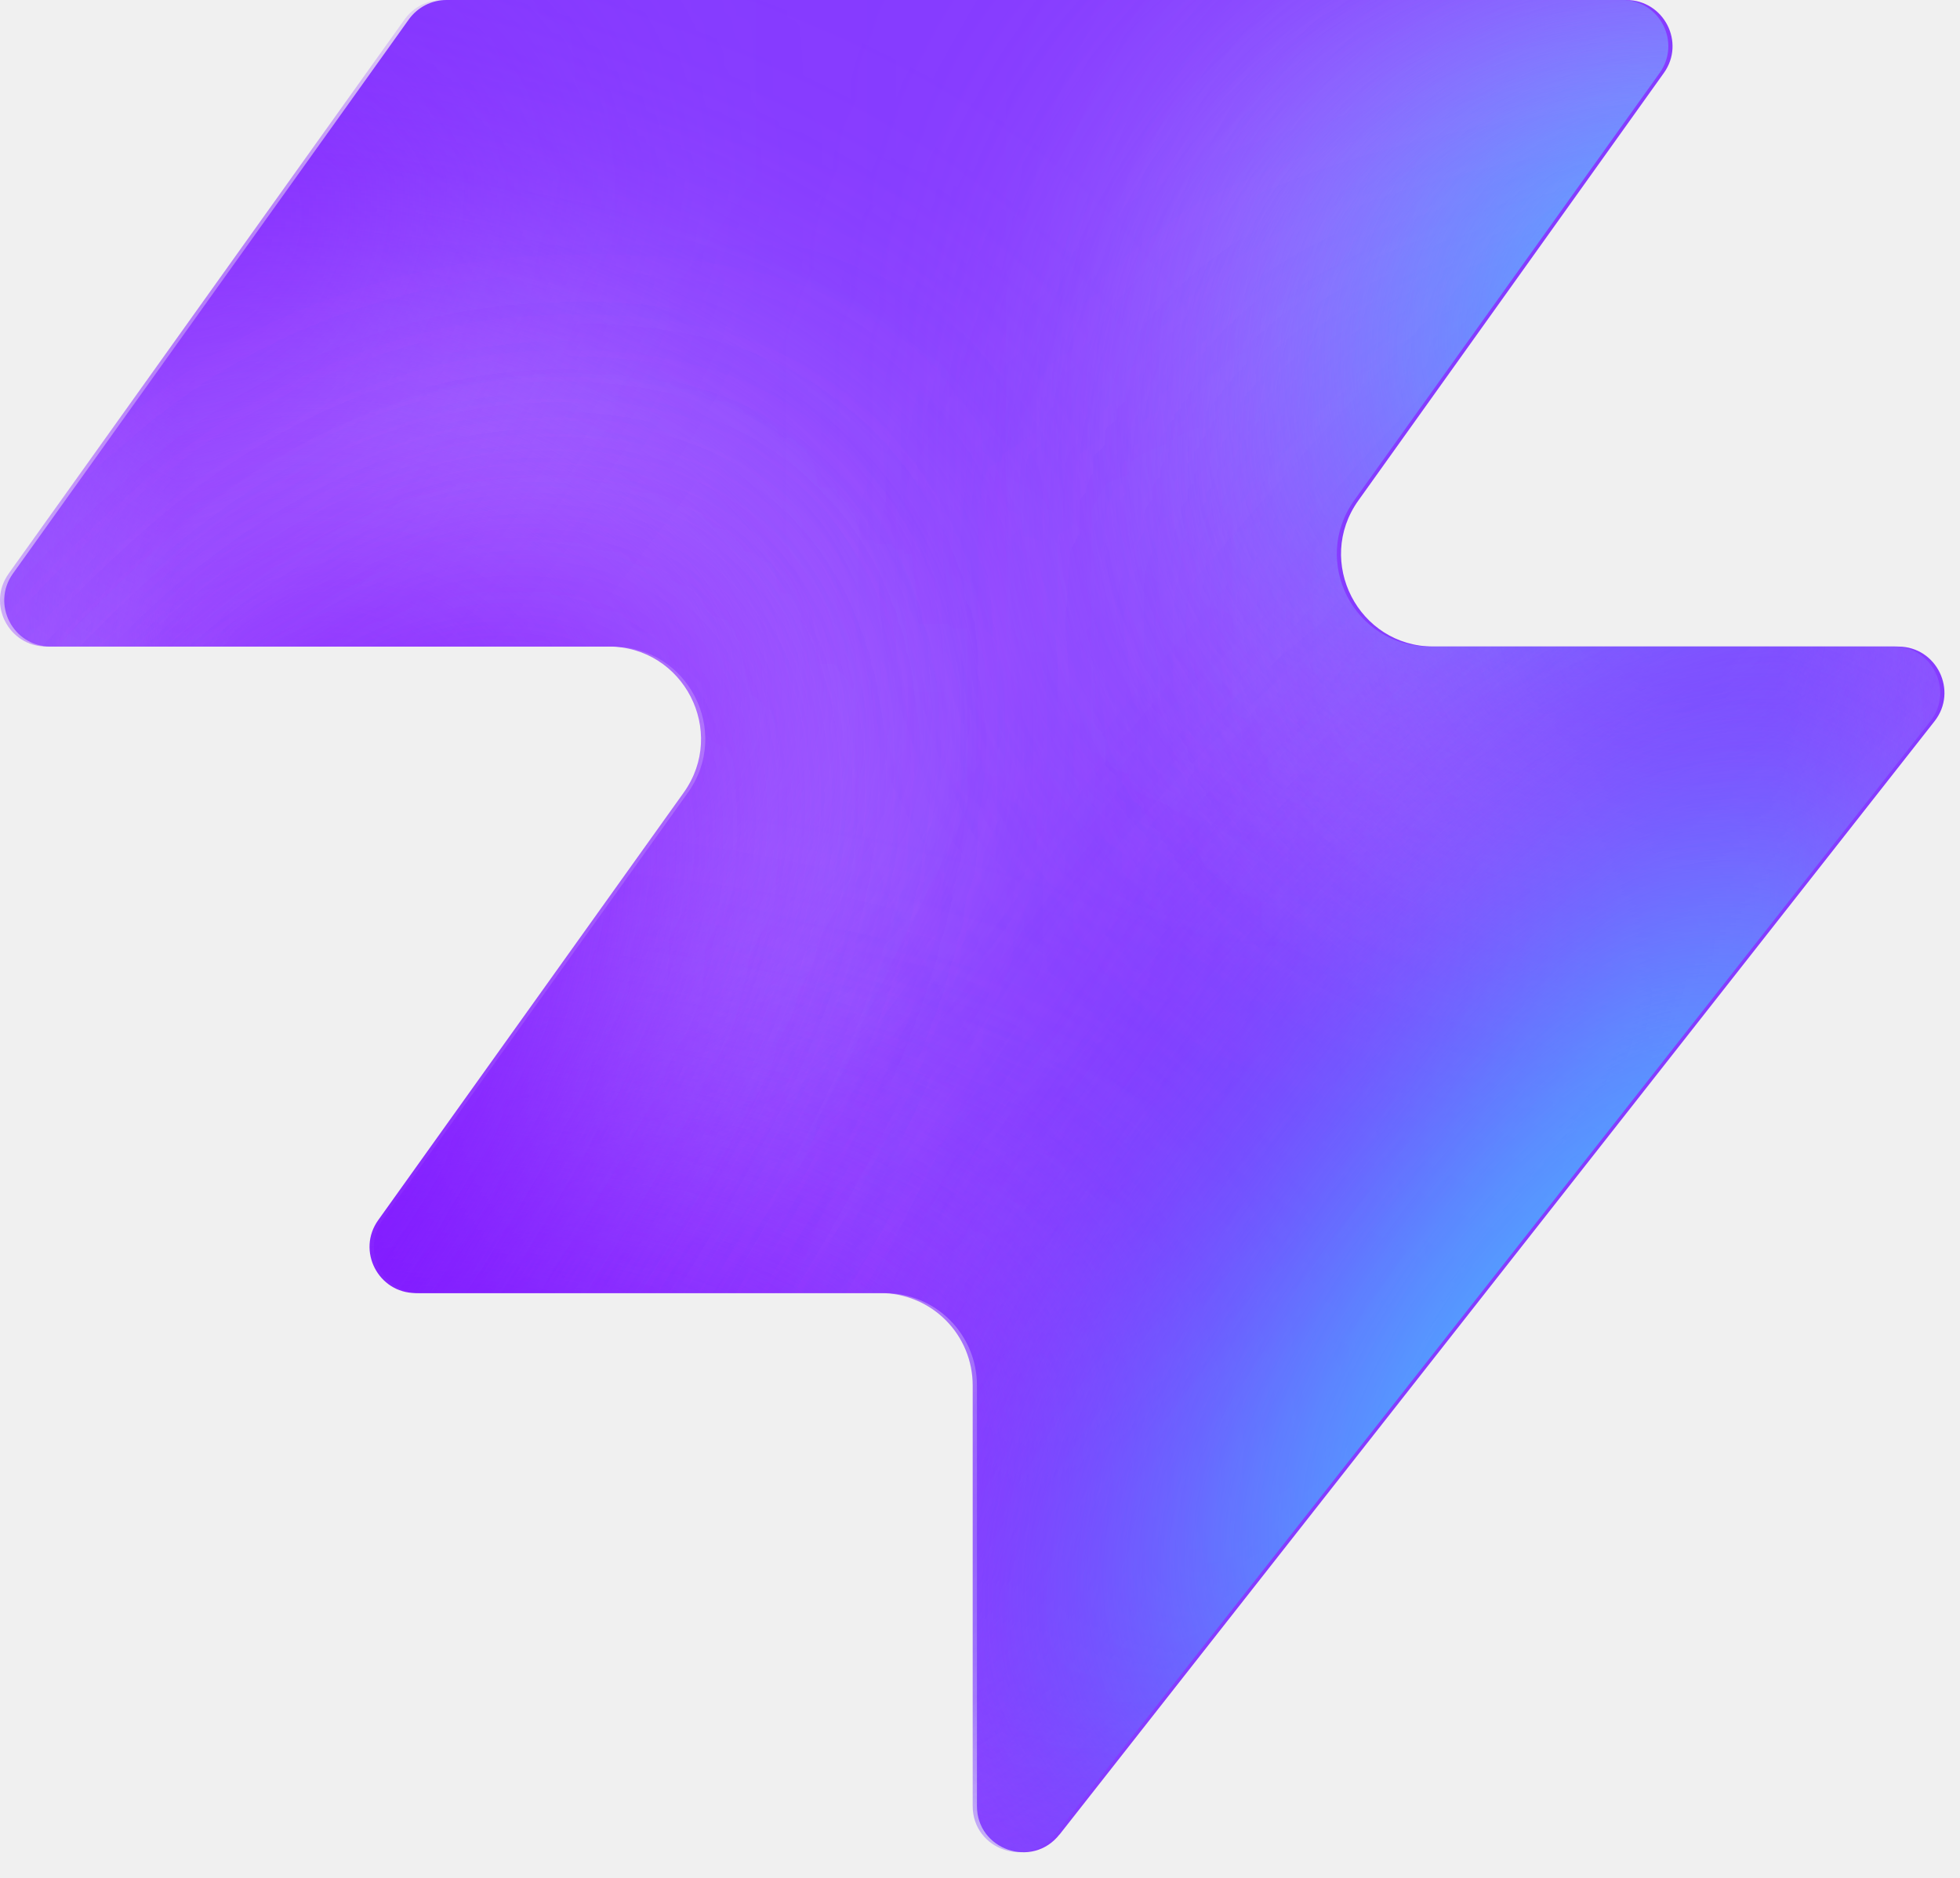
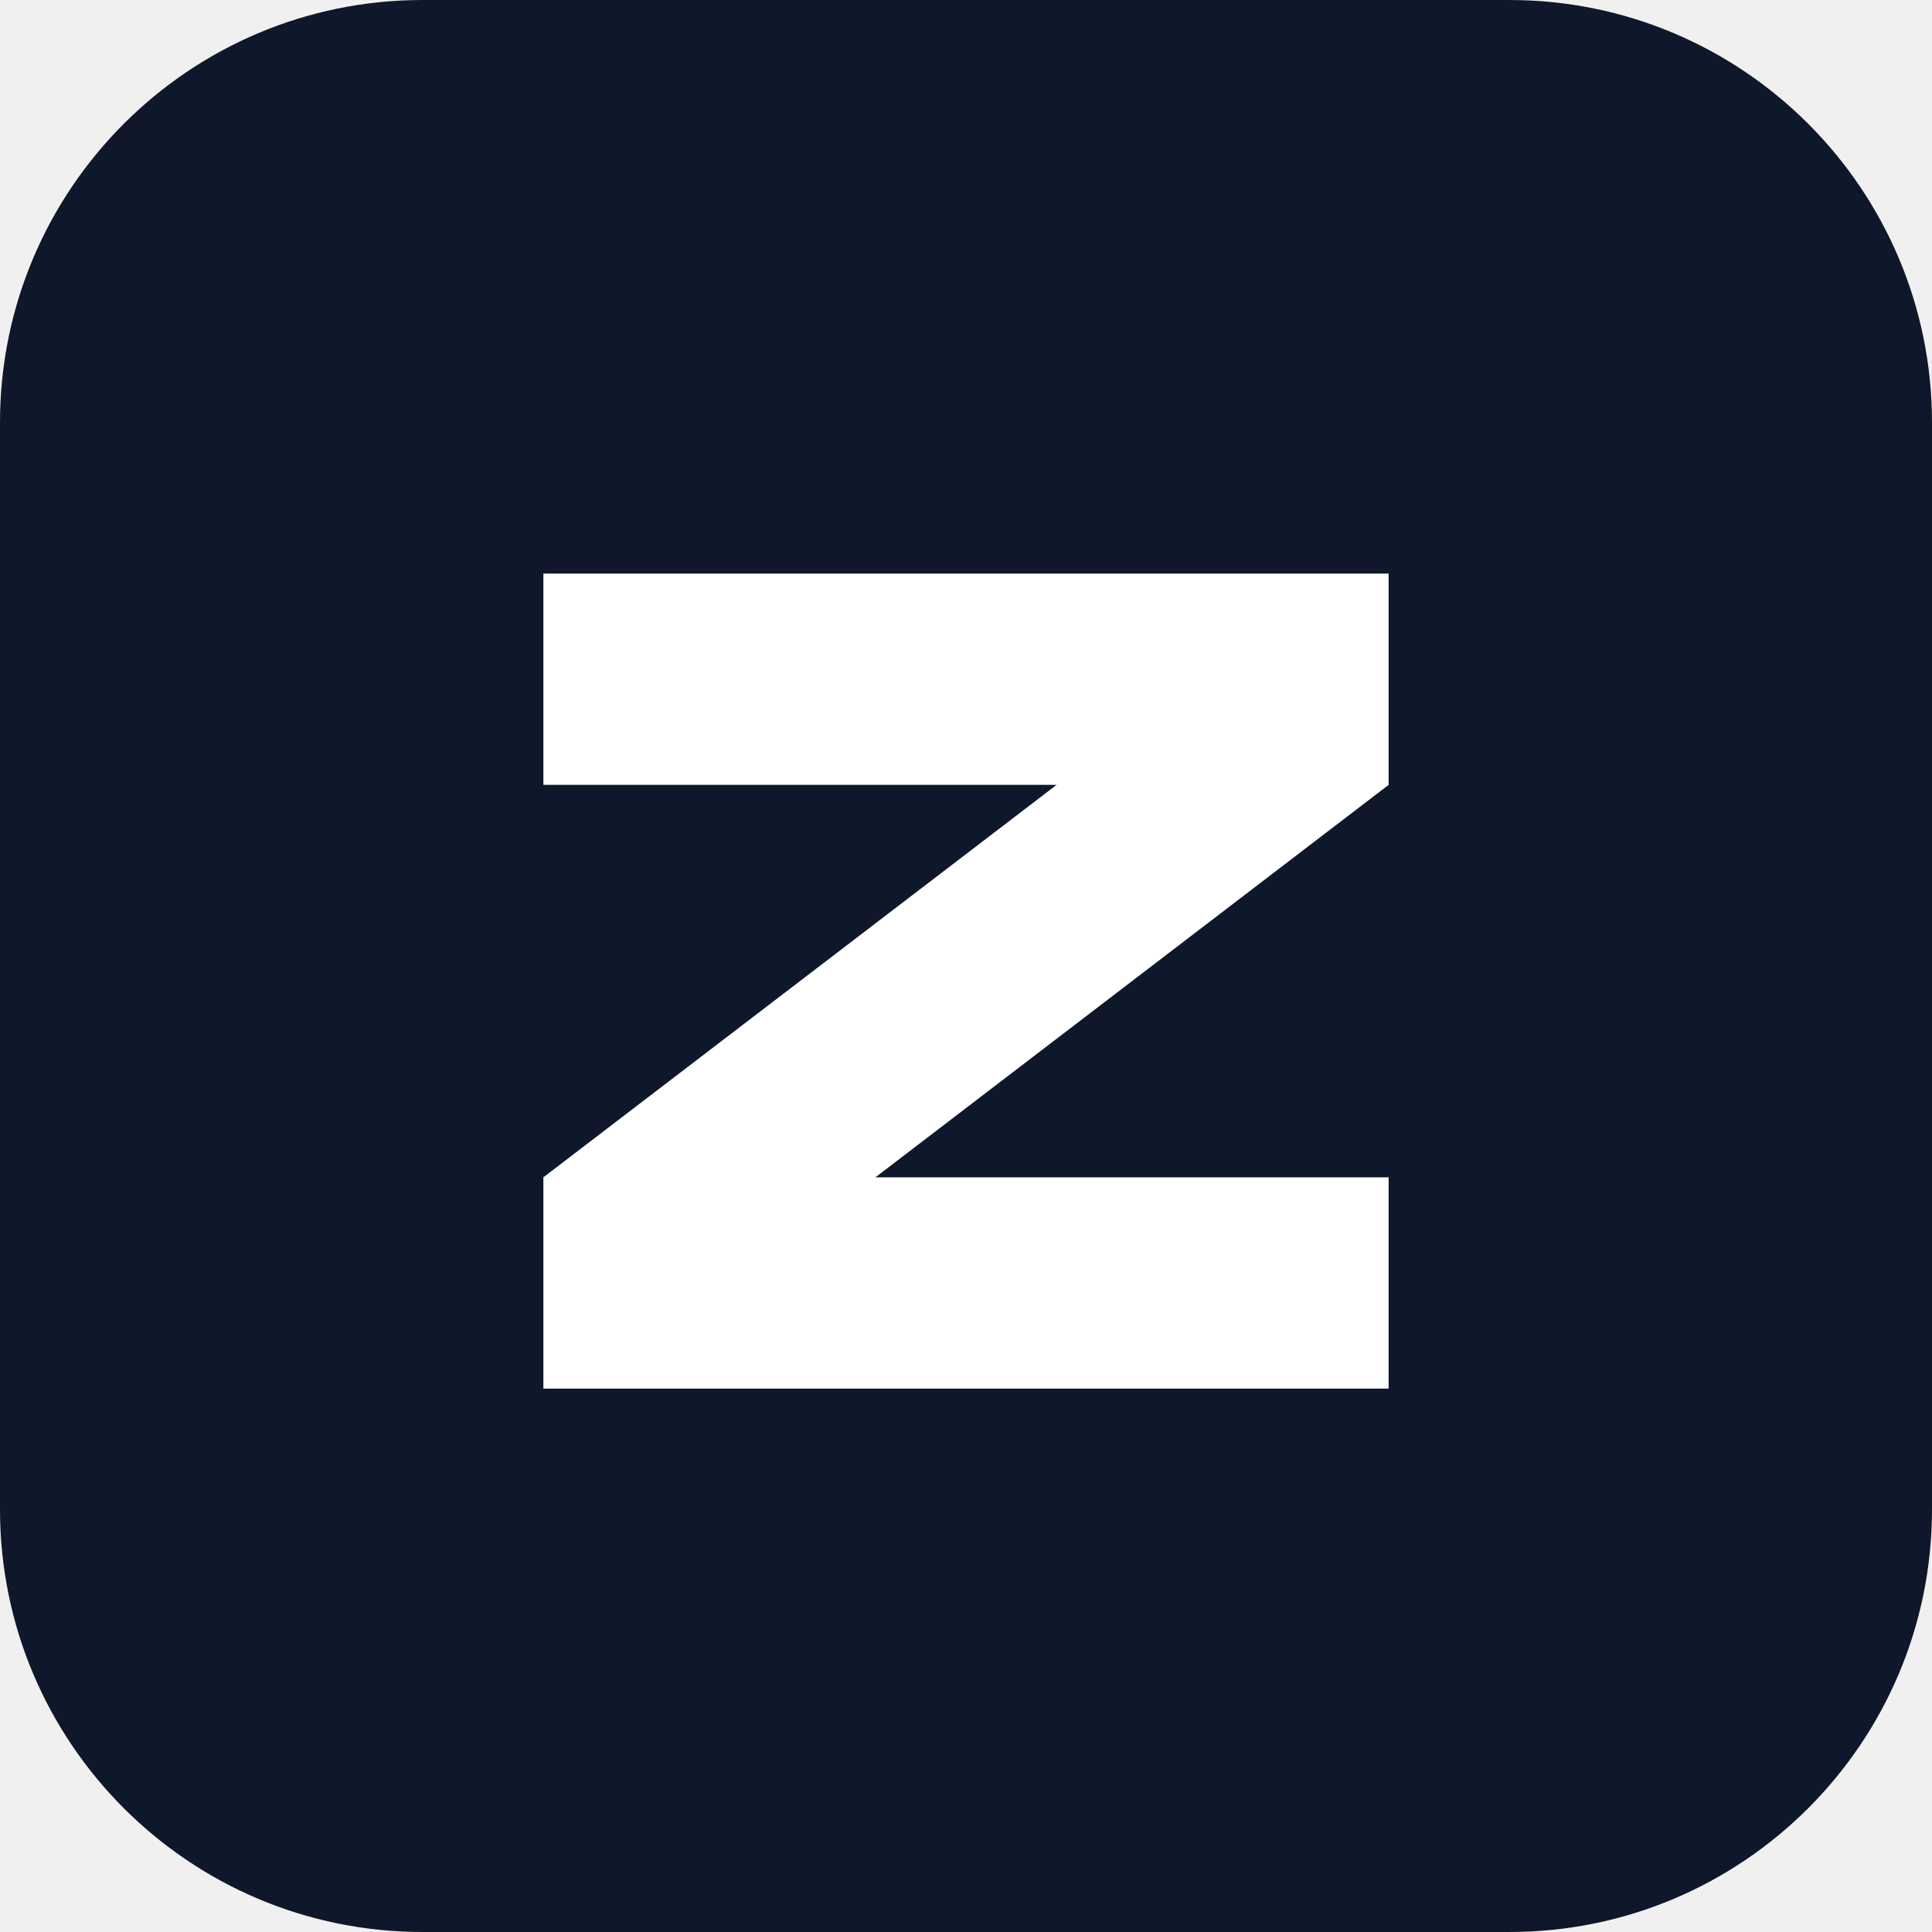
- <svg xmlns="http://www.w3.org/2000/svg" width="48" height="46" fill="none" viewBox="0 0 48 46">
-   <path fill="#863bff" d="M25.946 44.938c-.664.845-2.021.375-2.021-.698V33.937a2.26 2.26 0 0 0-2.262-2.262H10.287c-.92 0-1.456-1.04-.92-1.788l7.48-10.471c1.07-1.497 0-3.578-1.842-3.578H1.237c-.92 0-1.456-1.04-.92-1.788L10.013.474c.214-.297.556-.474.92-.474h28.894c.92 0 1.456 1.04.92 1.788l-7.48 10.471c-1.07 1.498 0 3.579 1.842 3.579h11.377c.943 0 1.473 1.088.89 1.83L25.947 44.94z" style="fill:#863bff;fill:color(display-p3 .525 .23 1);fill-opacity:1" />
-   <mask id="a" width="48" height="46" x="0" y="0" maskUnits="userSpaceOnUse" style="mask-type:alpha">
-     <path fill="#000" d="M25.842 44.938c-.664.844-2.021.375-2.021-.698V33.937a2.26 2.26 0 0 0-2.262-2.262H10.183c-.92 0-1.456-1.04-.92-1.788l7.48-10.471c1.07-1.498 0-3.579-1.842-3.579H1.133c-.92 0-1.456-1.04-.92-1.787L9.91.473c.214-.297.556-.474.92-.474h28.894c.92 0 1.456 1.04.92 1.788l-7.48 10.471c-1.07 1.498 0 3.578 1.842 3.578h11.377c.943 0 1.473 1.088.89 1.832L25.843 44.94z" style="fill:#000;fill-opacity:1" />
-   </mask>
-   <g mask="url(#a)">
-     <g filter="url(#b)">
-       <ellipse cx="5.508" cy="14.704" fill="#ede6ff" rx="5.508" ry="14.704" style="fill:#ede6ff;fill:color(display-p3 .927 .903 1);fill-opacity:1" transform="matrix(.00324 1 1 -.00324 -4.47 31.516)" />
-     </g>
-     <g filter="url(#c)">
-       <ellipse cx="10.399" cy="29.851" fill="#ede6ff" rx="10.399" ry="29.851" style="fill:#ede6ff;fill:color(display-p3 .927 .903 1);fill-opacity:1" transform="matrix(.00324 1 1 -.00324 -39.328 7.883)" />
-     </g>
-     <g filter="url(#d)">
-       <ellipse cx="5.508" cy="30.487" fill="#7e14ff" rx="5.508" ry="30.487" style="fill:#7e14ff;fill:color(display-p3 .492 .077 1);fill-opacity:1" transform="rotate(89.814 -25.913 -14.639)scale(1 -1)" />
-     </g>
-     <g filter="url(#e)">
-       <ellipse cx="5.508" cy="30.599" fill="#7e14ff" rx="5.508" ry="30.599" style="fill:#7e14ff;fill:color(display-p3 .492 .077 1);fill-opacity:1" transform="rotate(89.814 -32.644 -3.334)scale(1 -1)" />
-     </g>
-     <g filter="url(#f)">
-       <ellipse cx="5.508" cy="30.599" fill="#7e14ff" rx="5.508" ry="30.599" style="fill:#7e14ff;fill:color(display-p3 .492 .077 1);fill-opacity:1" transform="matrix(.00324 1 1 -.00324 -34.34 30.47)" />
-     </g>
-     <g filter="url(#g)">
-       <ellipse cx="14.072" cy="22.078" fill="#ede6ff" rx="14.072" ry="22.078" style="fill:#ede6ff;fill:color(display-p3 .927 .903 1);fill-opacity:1" transform="rotate(93.35 24.506 48.493)scale(-1 1)" />
-     </g>
-     <g filter="url(#h)">
-       <ellipse cx="3.47" cy="21.501" fill="#7e14ff" rx="3.47" ry="21.501" style="fill:#7e14ff;fill:color(display-p3 .492 .077 1);fill-opacity:1" transform="rotate(89.009 28.708 47.59)scale(-1 1)" />
-     </g>
-     <g filter="url(#i)">
-       <ellipse cx="3.47" cy="21.501" fill="#7e14ff" rx="3.47" ry="21.501" style="fill:#7e14ff;fill:color(display-p3 .492 .077 1);fill-opacity:1" transform="rotate(89.009 28.708 47.59)scale(-1 1)" />
-     </g>
-     <g filter="url(#j)">
-       <ellipse cx=".387" cy="8.972" fill="#7e14ff" rx="4.407" ry="29.108" style="fill:#7e14ff;fill:color(display-p3 .492 .077 1);fill-opacity:1" transform="rotate(39.51 .387 8.972)" />
-     </g>
-     <g filter="url(#k)">
-       <ellipse cx="47.523" cy="-6.092" fill="#7e14ff" rx="4.407" ry="29.108" style="fill:#7e14ff;fill:color(display-p3 .492 .077 1);fill-opacity:1" transform="rotate(37.892 47.523 -6.092)" />
-     </g>
-     <g filter="url(#l)">
-       <ellipse cx="41.412" cy="6.333" fill="#47bfff" rx="5.971" ry="9.665" style="fill:#47bfff;fill:color(display-p3 .28 .748 1);fill-opacity:1" transform="rotate(37.892 41.412 6.333)" />
-     </g>
-     <g filter="url(#m)">
-       <ellipse cx="-1.879" cy="38.332" fill="#7e14ff" rx="4.407" ry="29.108" style="fill:#7e14ff;fill:color(display-p3 .492 .077 1);fill-opacity:1" transform="rotate(37.892 -1.88 38.332)" />
-     </g>
-     <g filter="url(#n)">
-       <ellipse cx="-1.879" cy="38.332" fill="#7e14ff" rx="4.407" ry="29.108" style="fill:#7e14ff;fill:color(display-p3 .492 .077 1);fill-opacity:1" transform="rotate(37.892 -1.88 38.332)" />
-     </g>
-     <g filter="url(#o)">
-       <ellipse cx="35.651" cy="29.907" fill="#7e14ff" rx="4.407" ry="29.108" style="fill:#7e14ff;fill:color(display-p3 .492 .077 1);fill-opacity:1" transform="rotate(37.892 35.651 29.907)" />
-     </g>
-     <g filter="url(#p)">
-       <ellipse cx="38.418" cy="32.4" fill="#47bfff" rx="5.971" ry="15.297" style="fill:#47bfff;fill:color(display-p3 .28 .748 1);fill-opacity:1" transform="rotate(37.892 38.418 32.4)" />
-     </g>
-   </g>
-   <defs>
-     <filter id="b" width="60.045" height="41.654" x="-19.77" y="16.149" color-interpolation-filters="sRGB" filterUnits="userSpaceOnUse">
-       <feFlood flood-opacity="0" result="BackgroundImageFix" />
-       <feBlend in="SourceGraphic" in2="BackgroundImageFix" result="shape" />
-       <feGaussianBlur result="effect1_foregroundBlur_2002_17158" stdDeviation="7.659" />
-     </filter>
-     <filter id="c" width="90.34" height="51.437" x="-54.613" y="-7.533" color-interpolation-filters="sRGB" filterUnits="userSpaceOnUse">
-       <feFlood flood-opacity="0" result="BackgroundImageFix" />
-       <feBlend in="SourceGraphic" in2="BackgroundImageFix" result="shape" />
-       <feGaussianBlur result="effect1_foregroundBlur_2002_17158" stdDeviation="7.659" />
-     </filter>
-     <filter id="d" width="79.355" height="29.4" x="-49.64" y="2.03" color-interpolation-filters="sRGB" filterUnits="userSpaceOnUse">
-       <feFlood flood-opacity="0" result="BackgroundImageFix" />
-       <feBlend in="SourceGraphic" in2="BackgroundImageFix" result="shape" />
-       <feGaussianBlur result="effect1_foregroundBlur_2002_17158" stdDeviation="4.596" />
-     </filter>
-     <filter id="e" width="79.579" height="29.4" x="-45.045" y="20.029" color-interpolation-filters="sRGB" filterUnits="userSpaceOnUse">
-       <feFlood flood-opacity="0" result="BackgroundImageFix" />
-       <feBlend in="SourceGraphic" in2="BackgroundImageFix" result="shape" />
-       <feGaussianBlur result="effect1_foregroundBlur_2002_17158" stdDeviation="4.596" />
-     </filter>
-     <filter id="f" width="79.579" height="29.4" x="-43.513" y="21.178" color-interpolation-filters="sRGB" filterUnits="userSpaceOnUse">
-       <feFlood flood-opacity="0" result="BackgroundImageFix" />
-       <feBlend in="SourceGraphic" in2="BackgroundImageFix" result="shape" />
-       <feGaussianBlur result="effect1_foregroundBlur_2002_17158" stdDeviation="4.596" />
-     </filter>
-     <filter id="g" width="74.749" height="58.852" x="15.756" y="-17.901" color-interpolation-filters="sRGB" filterUnits="userSpaceOnUse">
-       <feFlood flood-opacity="0" result="BackgroundImageFix" />
-       <feBlend in="SourceGraphic" in2="BackgroundImageFix" result="shape" />
-       <feGaussianBlur result="effect1_foregroundBlur_2002_17158" stdDeviation="7.659" />
-     </filter>
-     <filter id="h" width="61.377" height="25.362" x="23.548" y="2.284" color-interpolation-filters="sRGB" filterUnits="userSpaceOnUse">
-       <feFlood flood-opacity="0" result="BackgroundImageFix" />
-       <feBlend in="SourceGraphic" in2="BackgroundImageFix" result="shape" />
-       <feGaussianBlur result="effect1_foregroundBlur_2002_17158" stdDeviation="4.596" />
-     </filter>
-     <filter id="i" width="61.377" height="25.362" x="23.548" y="2.284" color-interpolation-filters="sRGB" filterUnits="userSpaceOnUse">
-       <feFlood flood-opacity="0" result="BackgroundImageFix" />
-       <feBlend in="SourceGraphic" in2="BackgroundImageFix" result="shape" />
-       <feGaussianBlur result="effect1_foregroundBlur_2002_17158" stdDeviation="4.596" />
-     </filter>
-     <filter id="j" width="56.045" height="63.649" x="-27.636" y="-22.853" color-interpolation-filters="sRGB" filterUnits="userSpaceOnUse">
-       <feFlood flood-opacity="0" result="BackgroundImageFix" />
-       <feBlend in="SourceGraphic" in2="BackgroundImageFix" result="shape" />
-       <feGaussianBlur result="effect1_foregroundBlur_2002_17158" stdDeviation="4.596" />
-     </filter>
-     <filter id="k" width="54.814" height="64.646" x="20.116" y="-38.415" color-interpolation-filters="sRGB" filterUnits="userSpaceOnUse">
-       <feFlood flood-opacity="0" result="BackgroundImageFix" />
-       <feBlend in="SourceGraphic" in2="BackgroundImageFix" result="shape" />
-       <feGaussianBlur result="effect1_foregroundBlur_2002_17158" stdDeviation="4.596" />
-     </filter>
-     <filter id="l" width="33.541" height="35.313" x="24.641" y="-11.323" color-interpolation-filters="sRGB" filterUnits="userSpaceOnUse">
-       <feFlood flood-opacity="0" result="BackgroundImageFix" />
-       <feBlend in="SourceGraphic" in2="BackgroundImageFix" result="shape" />
-       <feGaussianBlur result="effect1_foregroundBlur_2002_17158" stdDeviation="4.596" />
-     </filter>
-     <filter id="m" width="54.814" height="64.646" x="-29.286" y="6.009" color-interpolation-filters="sRGB" filterUnits="userSpaceOnUse">
-       <feFlood flood-opacity="0" result="BackgroundImageFix" />
-       <feBlend in="SourceGraphic" in2="BackgroundImageFix" result="shape" />
-       <feGaussianBlur result="effect1_foregroundBlur_2002_17158" stdDeviation="4.596" />
-     </filter>
-     <filter id="n" width="54.814" height="64.646" x="-29.286" y="6.009" color-interpolation-filters="sRGB" filterUnits="userSpaceOnUse">
-       <feFlood flood-opacity="0" result="BackgroundImageFix" />
-       <feBlend in="SourceGraphic" in2="BackgroundImageFix" result="shape" />
-       <feGaussianBlur result="effect1_foregroundBlur_2002_17158" stdDeviation="4.596" />
-     </filter>
-     <filter id="o" width="54.814" height="64.646" x="8.244" y="-2.416" color-interpolation-filters="sRGB" filterUnits="userSpaceOnUse">
-       <feFlood flood-opacity="0" result="BackgroundImageFix" />
-       <feBlend in="SourceGraphic" in2="BackgroundImageFix" result="shape" />
-       <feGaussianBlur result="effect1_foregroundBlur_2002_17158" stdDeviation="4.596" />
-     </filter>
-     <filter id="p" width="39.409" height="43.623" x="18.713" y="10.588" color-interpolation-filters="sRGB" filterUnits="userSpaceOnUse">
-       <feFlood flood-opacity="0" result="BackgroundImageFix" />
-       <feBlend in="SourceGraphic" in2="BackgroundImageFix" result="shape" />
-       <feGaussianBlur result="effect1_foregroundBlur_2002_17158" stdDeviation="4.596" />
-     </filter>
-   </defs>
+ <svg xmlns="http://www.w3.org/2000/svg" viewBox="0 0 64 64" width="64" height="64" role="img" aria-label="ZenoHosp">
+   <rect width="64" height="64" rx="14" fill="#0f172a" />
+   <path d="M18 19 H46 V26 L29 39 H46 V46 H18 V39 L35 26 H18 Z" fill="#ffffff" />
</svg>
